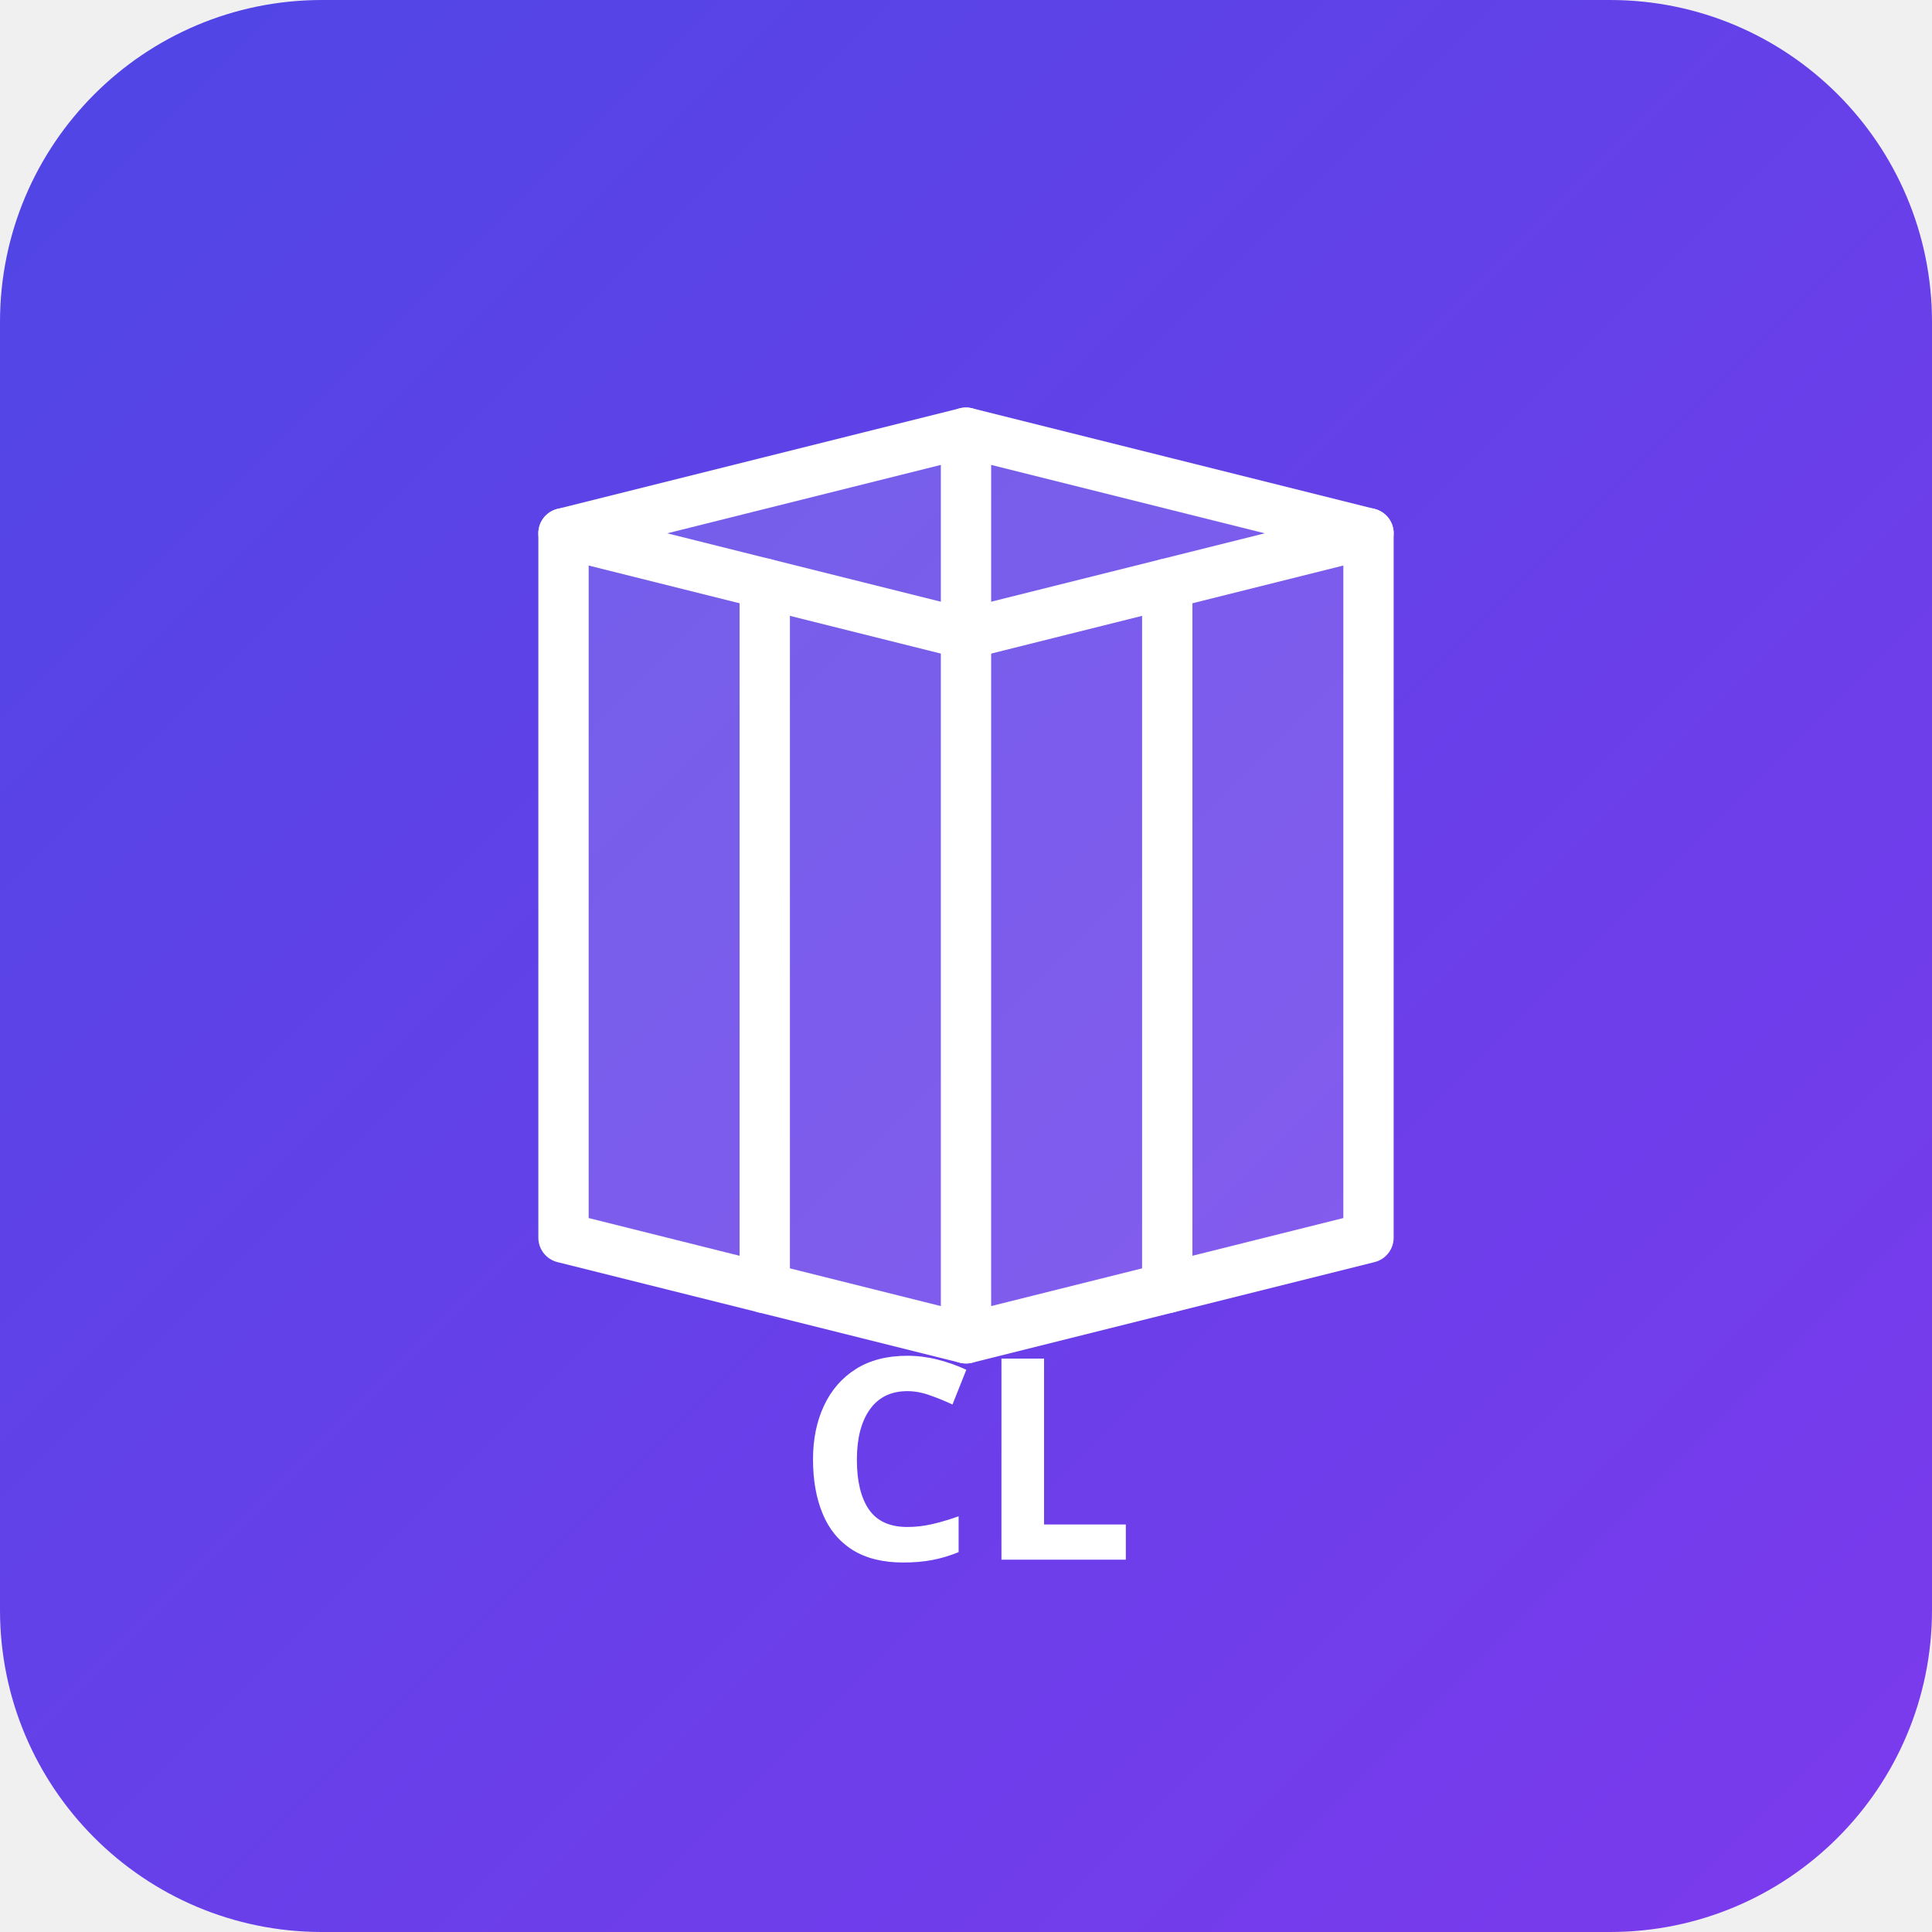
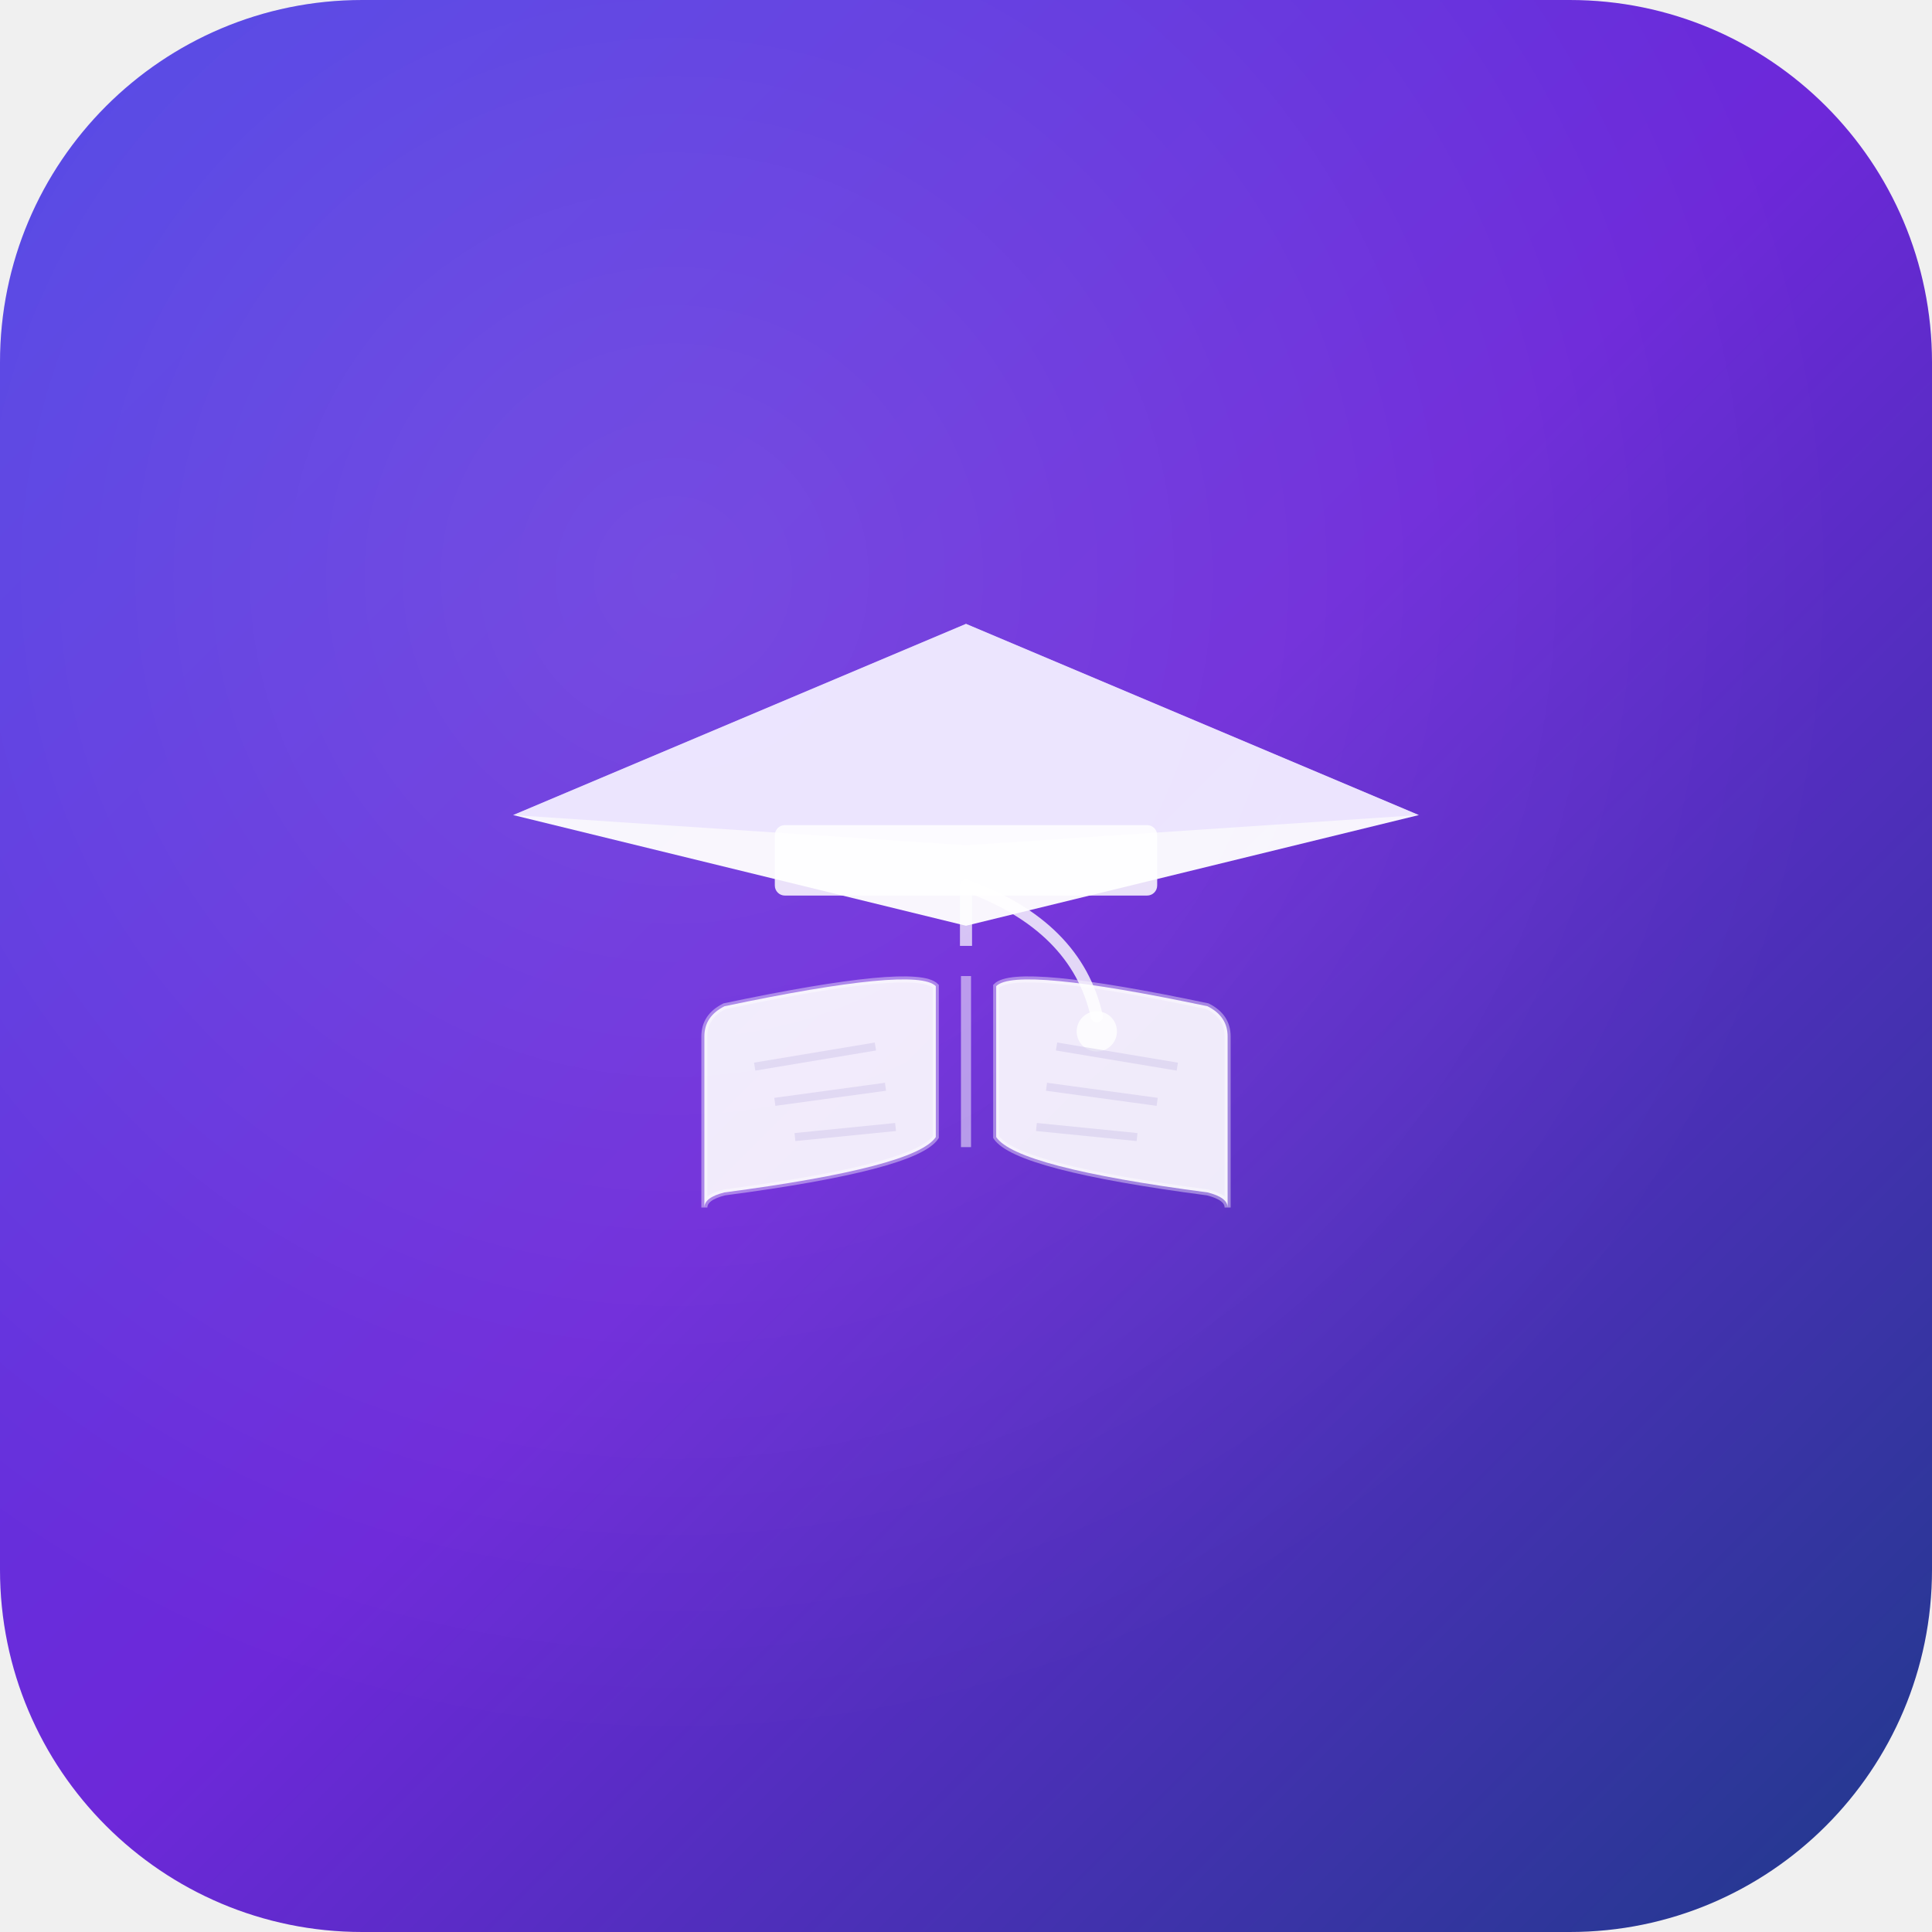
<svg xmlns="http://www.w3.org/2000/svg" width="192" height="192" viewBox="0 0 192 192">
  <defs>
    <linearGradient id="bg" x1="0%" y1="0%" x2="100%" y2="100%">
      <stop offset="0%" stop-color="#4f46e5" />
-       <stop offset="100%" stop-color="#7c3aed" />
+       <stop offset="50%" stop-color="#6d28d9" />
+       <stop offset="100%" stop-color="#1e3a8a" />
    </linearGradient>
+     <radialGradient id="shine" cx="35%" cy="30%" r="60%">
+       <stop offset="0%" stop-color="rgba(255,255,255,0.12)" />
+       <stop offset="100%" stop-color="rgba(255,255,255,0)" />
+     </radialGradient>
  </defs>
-   <rect width="192" height="192" rx="32" fill="url(#bg)" />
-   <g transform="translate(96,88)" fill="none" stroke="#fff" stroke-width="5" stroke-linecap="round" stroke-linejoin="round">
-     <path d="M-40,-35 L0,-45 L40,-35 L40,35 L0,45 L-40,35 Z" fill="rgba(255,255,255,0.15)" />
-     <path d="M-40,-35 L0,-25 L40,-35" />
-     <path d="M0,-45 L0,45" />
-     <path d="M-20,-30 L-20,40" />
-     <path d="M20,-30 L20,40" />
+   <rect width="192" height="192" rx="36" fill="url(#bg)" />
+   <rect width="192" height="192" rx="36" fill="url(#shine)" />
+   <g transform="translate(96,90)">
+     <polygon points="0,-28 45,-9 0,2 -45,-9" fill="#fff" opacity="0.95" />
+     <polygon points="0,-28 45,-9 0,-6 -45,-9" fill="#e0d4ff" opacity="0.5" />
+     <rect x="-19" y="-8" width="38" height="7" rx="1" fill="rgba(255,255,255,0.85)" />
+     <line x1="0" y1="-2" x2="0" y2="4" stroke="rgba(255,255,255,0.7)" stroke-width="1.2" />
+     <path d="M0,-2 Q11,2 13,11" fill="none" stroke="rgba(255,255,255,0.8)" stroke-width="1.2" stroke-linecap="round" />
+     <circle cx="13" cy="12.5" r="2" fill="rgba(255,255,255,0.8)" />
+     <path d="M-3,8 Q-5,6 -24,10 Q-26,11 -26,13 L-26,30 Q-26,29 -24,28.5 Q-5,26 -3,23 Z" fill="rgba(255,255,255,0.9)" stroke="rgba(255,255,255,0.4)" stroke-width="0.6" />
+     <path d="M3,8 Q5,6 24,10 Q26,11 26,13 L26,30 Q26,29 24,28.5 Q5,26 3,23 Z" fill="rgba(255,255,255,0.9)" stroke="rgba(255,255,255,0.4)" stroke-width="0.6" />
+     <line x1="0" y1="7" x2="0" y2="24" stroke="rgba(255,255,255,0.5)" stroke-width="1" />
+     <line x1="-9" y1="14" x2="-21" y2="16" stroke="rgba(200,190,230,0.4)" stroke-width="0.8" />
+     <line x1="-8" y1="18" x2="-19" y2="19.5" stroke="rgba(200,190,230,0.4)" stroke-width="0.8" />
+     <line x1="-7" y1="22" x2="-17" y2="23" stroke="rgba(200,190,230,0.4)" stroke-width="0.8" />
+     <line x1="9" y1="14" x2="21" y2="16" stroke="rgba(200,190,230,0.4)" stroke-width="0.8" />
+     <line x1="8" y1="18" x2="19" y2="19.5" stroke="rgba(200,190,230,0.4)" stroke-width="0.8" />
+     <line x1="7" y1="22" x2="17" y2="23" stroke="rgba(200,190,230,0.4)" stroke-width="0.8" />
  </g>
-   <text x="96" y="155" text-anchor="middle" fill="#fff" font-family="system-ui,sans-serif" font-size="28" font-weight="700">CL</text>
</svg>
